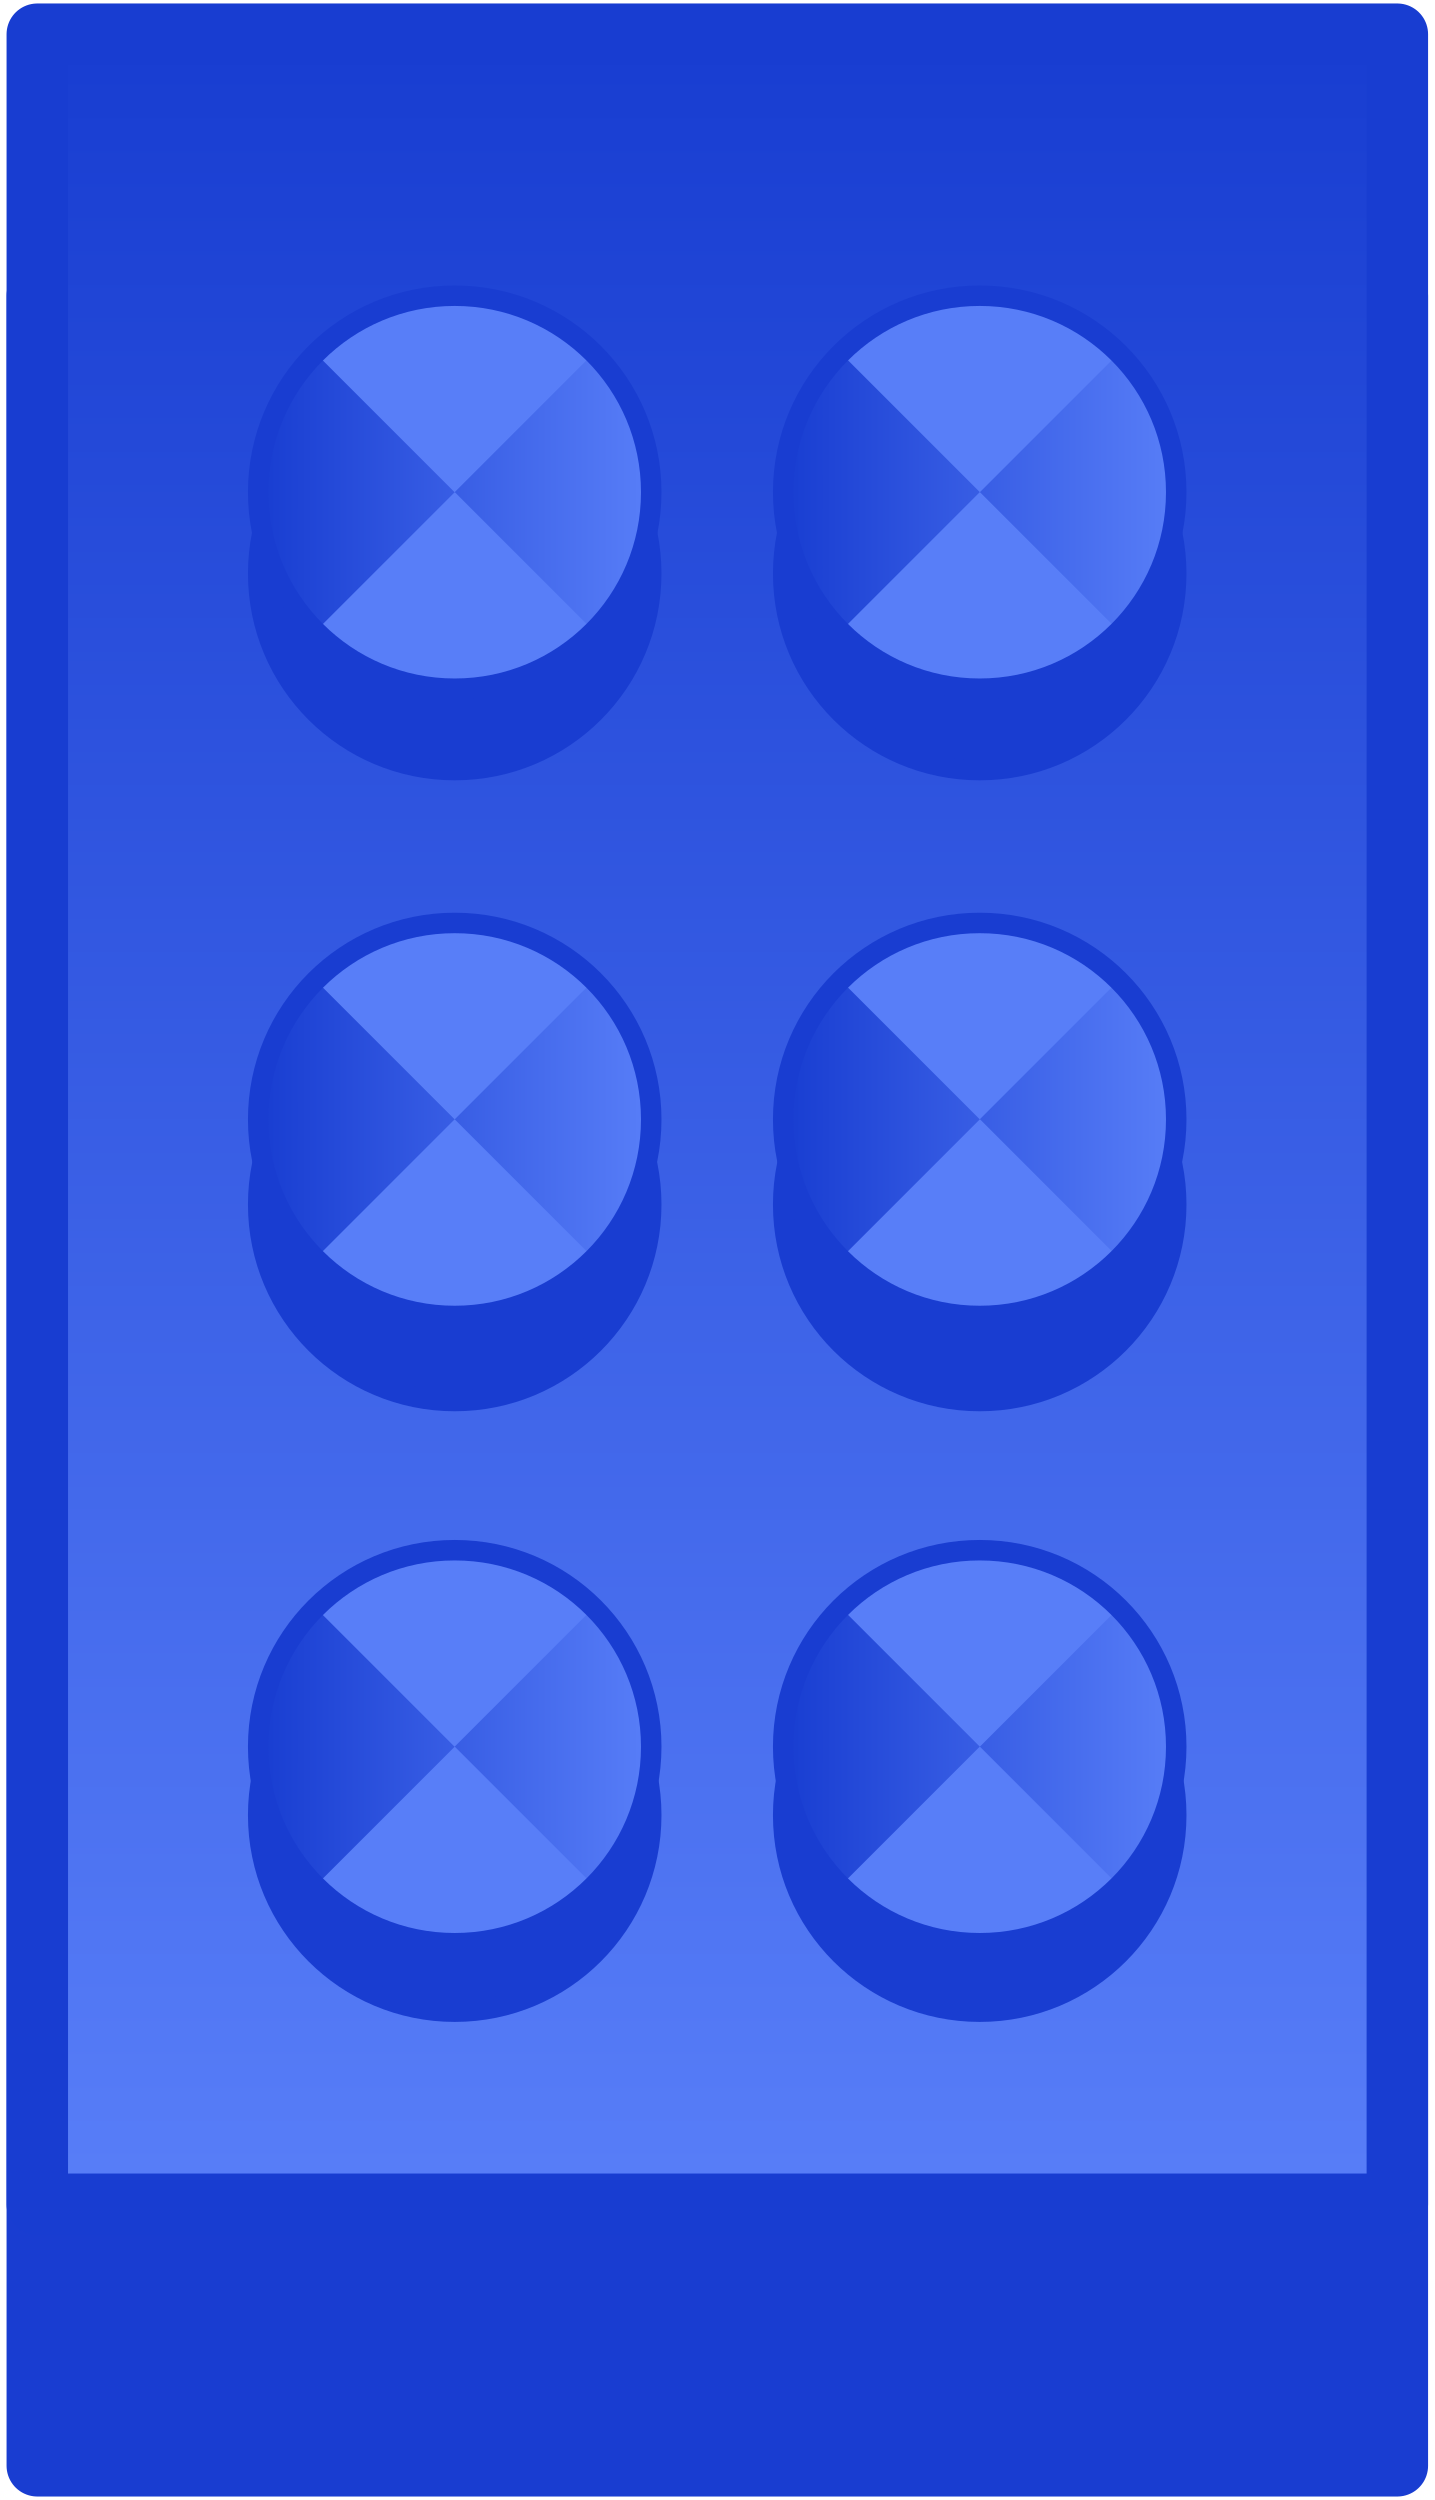
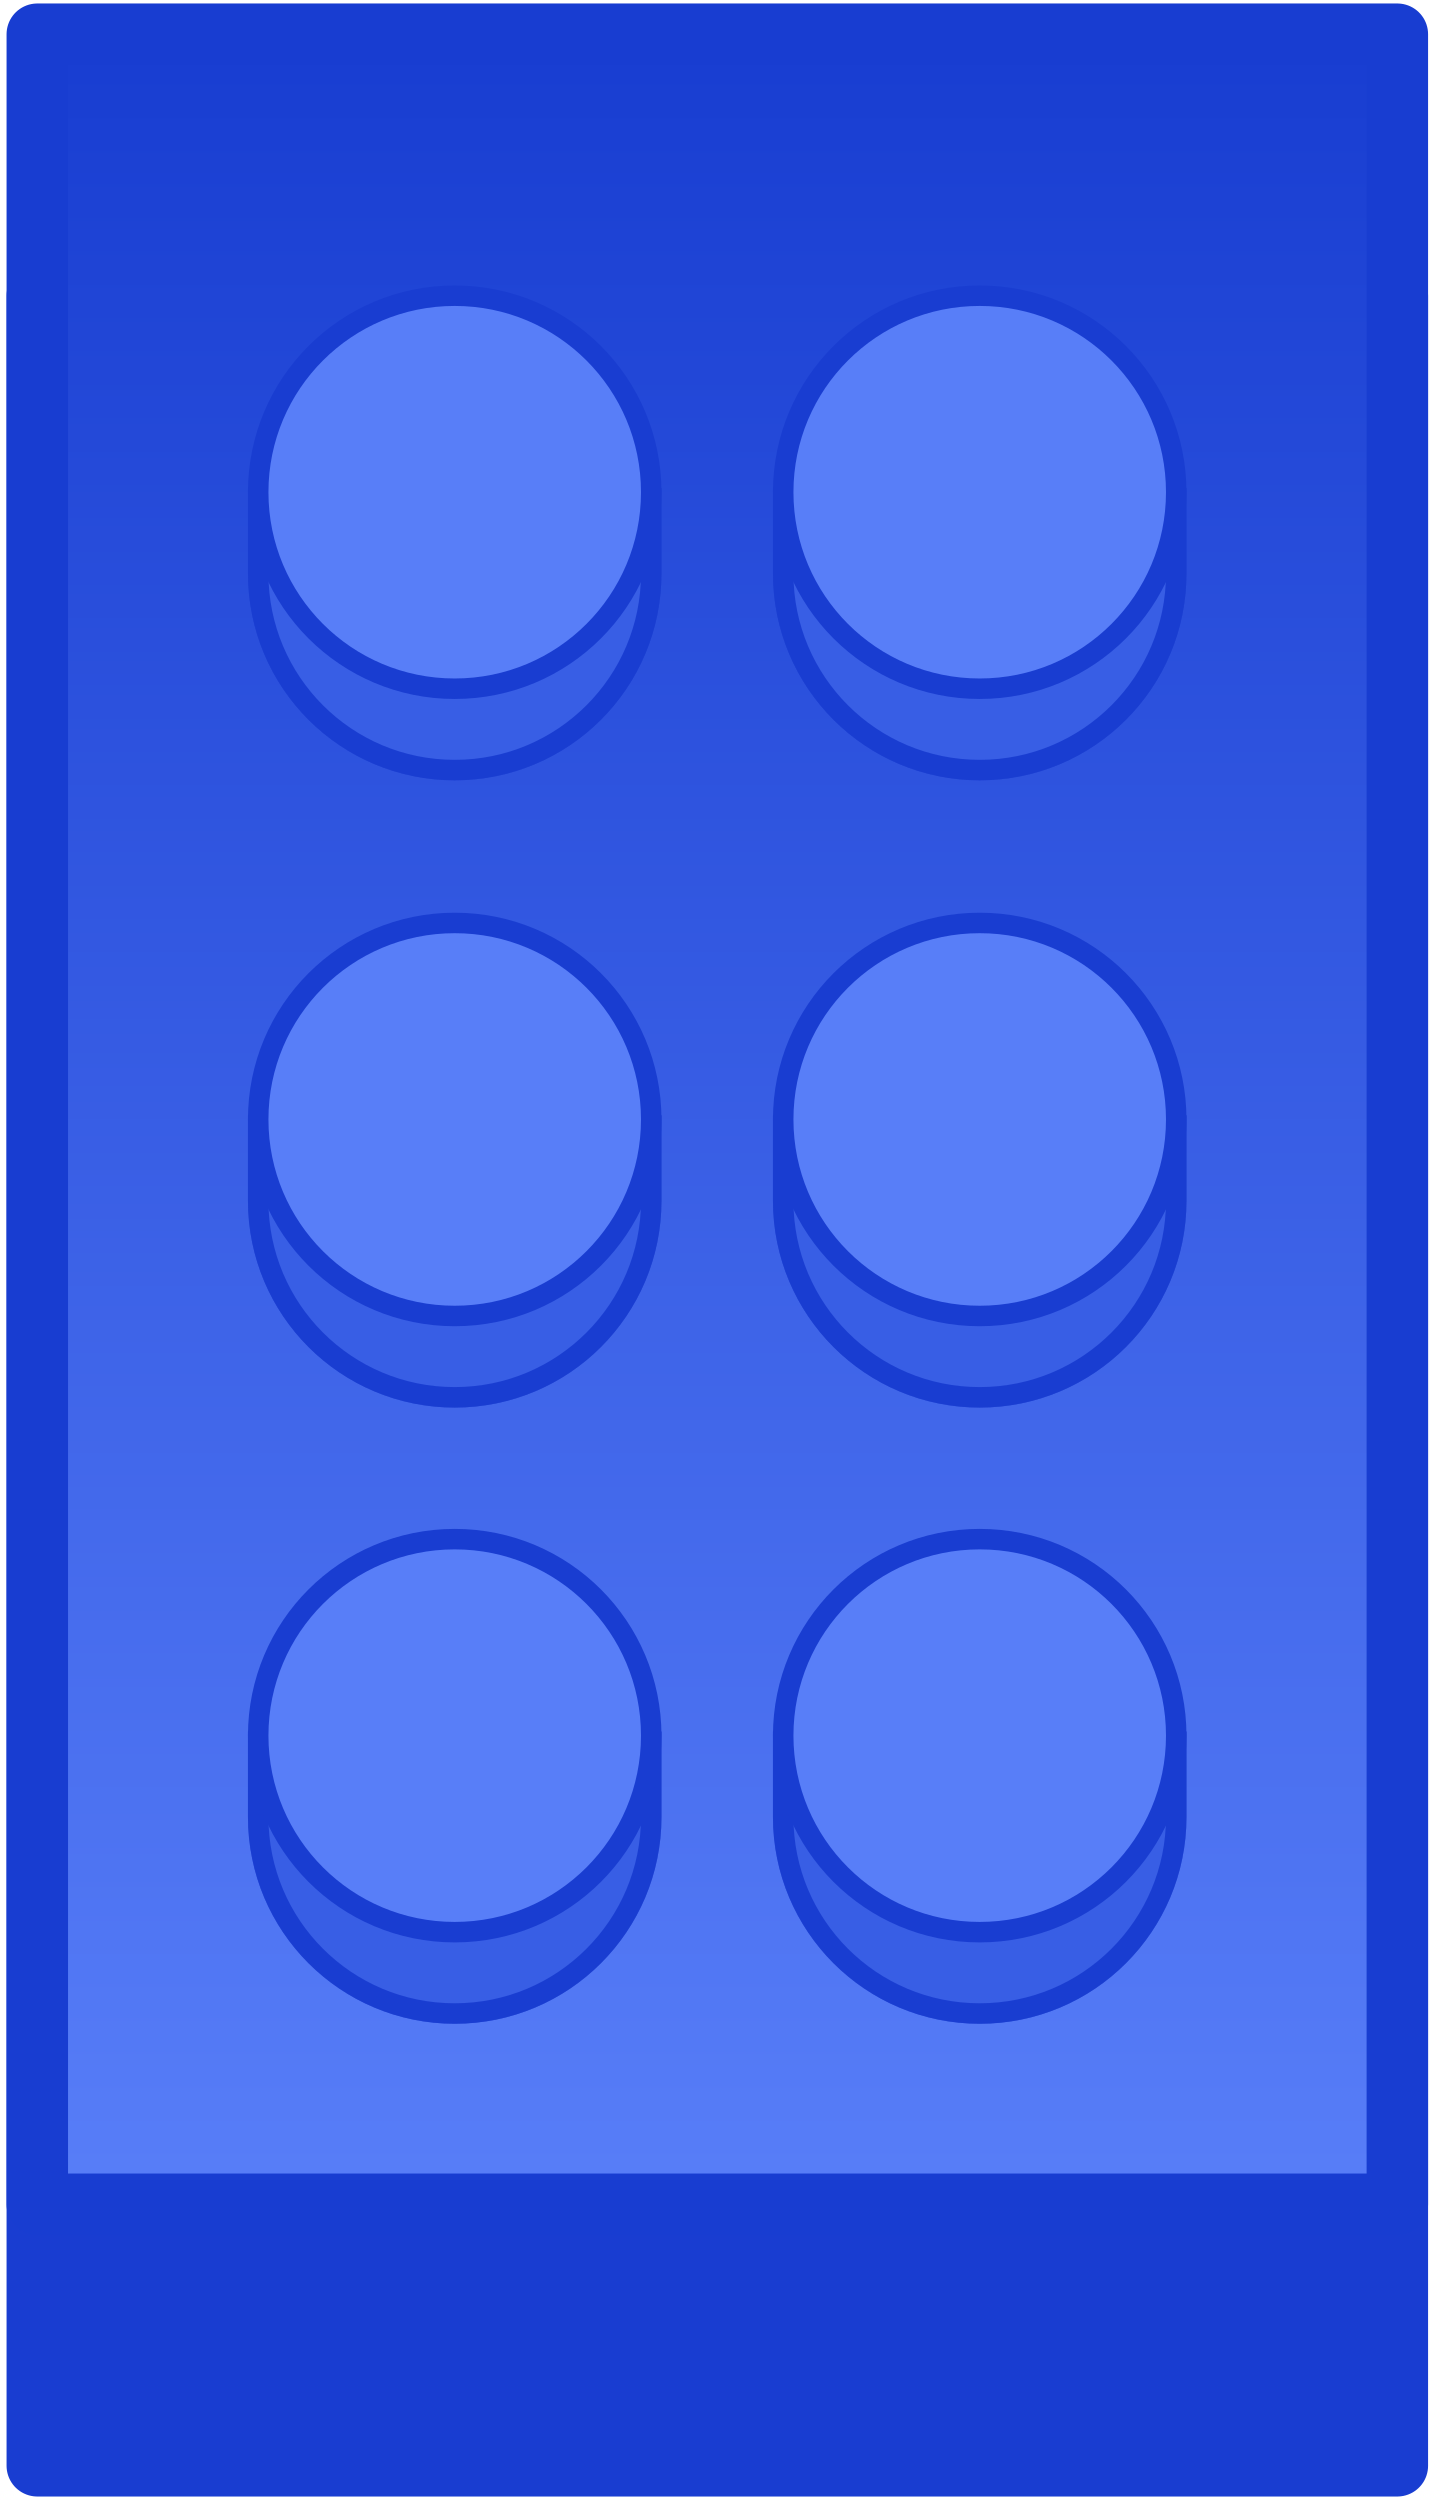
- <svg xmlns="http://www.w3.org/2000/svg" xmlns:xlink="http://www.w3.org/1999/xlink" id="Layer_1" data-name="Layer 1" width="70" height="122" viewBox="0 0 70 122">
+ <svg xmlns="http://www.w3.org/2000/svg" id="Layer_1" data-name="Layer 1" width="70" height="122" viewBox="0 0 70 122">
  <defs>
    <style>
-       .cls-1, .cls-2 {
-         fill: none;
+       .cls-1 {
+         fill: #183dd1;
+         opacity: .5;
      }

-       .cls-3 {
-         fill: url(#linear-gradient-7);
+       .cls-1, .cls-2, .cls-3 {
+         stroke: #193dd1;
+       }
+ 
+       .cls-1, .cls-3 {
+         stroke-miterlimit: 10;
      }

      .cls-4 {
-         fill: url(#linear-gradient-6);
-       }
- 
-       .cls-5 {
-         fill: url(#linear-gradient-3);
-       }
- 
-       .cls-6 {
-         fill: url(#linear-gradient-2);
-       }
- 
-       .cls-7 {
-         fill: url(#linear-gradient-4);
-       }
- 
-       .cls-8 {
-         fill: url(#linear-gradient-5);
-       }
- 
-       .cls-9 {
-         fill: #587ef8;
-       }
- 
-       .cls-10 {
        fill: url(#linear-gradient);
        stroke: #183dd1;
      }

-       .cls-10, .cls-11 {
+       .cls-4, .cls-2 {
        stroke-linejoin: round;
        stroke-width: 3px;
      }

-       .cls-12 {
-         clip-path: url(#clippath-3);
-       }
- 
-       .cls-13 {
-         clip-path: url(#clippath-1);
-       }
- 
-       .cls-14 {
-         clip-path: url(#clippath-4);
-       }
- 
-       .cls-15 {
-         clip-path: url(#clippath-2);
-       }
- 
-       .cls-16 {
-         clip-path: url(#clippath-5);
-       }
- 
-       .cls-11, .cls-17 {
+       .cls-2 {
        fill: #193dd1;
      }

-       .cls-11, .cls-17, .cls-2 {
-         stroke: #193dd1;
-       }
- 
-       .cls-17, .cls-2 {
-         stroke-miterlimit: 10;
-       }
- 
-       .cls-18 {
-         clip-path: url(#clippath);
+       .cls-3 {
+         fill: #587ef8;
      }
    </style>
    <linearGradient id="linear-gradient" x1="35" y1="1.67" x2="35" y2="107.57" gradientTransform="matrix(1, 0, 0, 1, 0, 0)" gradientUnits="userSpaceOnUse">
      <stop offset="0" stop-color="#183dd1" />
      <stop offset="1" stop-color="#587ef8" />
    </linearGradient>
-     <clipPath id="clippath">
-       <path class="cls-1" d="M22.19,14.43h0c5.3,0,9.59,4.29,9.59,9.59h0c0,5.3-4.29,9.59-9.59,9.59h0c-5.3,0-9.59-4.29-9.59-9.59h0c0-5.3,4.29-9.59,9.59-9.59Z" />
-     </clipPath>
-     <linearGradient id="linear-gradient-2" x1="12.6" y1="-1790.01" x2="31.78" y2="-1790.01" gradientTransform="translate(0 -1766) scale(1 -1)" xlink:href="#linear-gradient" />
-     <clipPath id="clippath-1">
-       <path class="cls-1" d="M47.81,14.43h0c5.3,0,9.59,4.29,9.59,9.59h0c0,5.3-4.29,9.59-9.59,9.59h0c-5.3,0-9.59-4.29-9.59-9.59h0c0-5.3,4.29-9.59,9.59-9.59Z" />
-     </clipPath>
-     <linearGradient id="linear-gradient-3" x1="38.22" y1="-1790.01" x2="57.4" y2="-1790.01" gradientTransform="translate(0 -1766) scale(1 -1)" xlink:href="#linear-gradient" />
-     <clipPath id="clippath-2">
-       <path class="cls-1" d="M22.19,45.04h0c5.3,0,9.59,4.29,9.59,9.59h0c0,5.3-4.29,9.59-9.59,9.59h0c-5.3,0-9.59-4.29-9.59-9.59h0c0-5.3,4.29-9.59,9.59-9.59Z" />
-     </clipPath>
-     <linearGradient id="linear-gradient-4" x1="12.6" y1="-1820.62" x2="31.78" y2="-1820.62" gradientTransform="translate(0 -1766) scale(1 -1)" xlink:href="#linear-gradient" />
-     <clipPath id="clippath-3">
-       <path class="cls-1" d="M47.81,45.04h0c5.3,0,9.59,4.29,9.59,9.59h0c0,5.3-4.29,9.59-9.59,9.59h0c-5.3,0-9.59-4.29-9.59-9.59h0c0-5.3,4.29-9.59,9.59-9.59Z" />
-     </clipPath>
-     <linearGradient id="linear-gradient-5" x1="38.22" y1="-1820.62" x2="57.4" y2="-1820.62" gradientTransform="translate(0 -1766) scale(1 -1)" xlink:href="#linear-gradient" />
-     <clipPath id="clippath-4">
-       <path class="cls-1" d="M22.19,75.65h0c5.3,0,9.59,4.29,9.59,9.59h0c0,5.3-4.29,9.59-9.59,9.59h0c-5.3,0-9.59-4.29-9.59-9.59h0c0-5.3,4.29-9.59,9.59-9.59Z" />
-     </clipPath>
-     <linearGradient id="linear-gradient-6" x1="12.6" y1="-1851.23" x2="31.78" y2="-1851.23" gradientTransform="translate(0 -1766) scale(1 -1)" xlink:href="#linear-gradient" />
-     <clipPath id="clippath-5">
-       <path class="cls-1" d="M47.81,75.65h0c5.3,0,9.59,4.29,9.59,9.59h0c0,5.3-4.29,9.59-9.59,9.59h0c-5.3,0-9.59-4.29-9.59-9.59h0c0-5.3,4.29-9.59,9.59-9.59Z" />
-     </clipPath>
-     <linearGradient id="linear-gradient-7" x1="38.22" y1="-1851.23" x2="57.4" y2="-1851.23" gradientTransform="translate(0 -1766) scale(1 -1)" xlink:href="#linear-gradient" />
  </defs>
-   <rect class="cls-11" x="1.82" y="14.43" width="66.37" height="105.9" />
-   <rect class="cls-10" x="1.82" y="1.67" width="66.37" height="105.9" />
-   <path class="cls-17" d="M22.19,78.99h0c5.3,0,9.59,4.29,9.59,9.59h0c0,5.3-4.29,9.59-9.59,9.59h0c-5.3,0-9.59-4.29-9.59-9.59h0c0-5.3,4.29-9.59,9.59-9.59Z" />
-   <path class="cls-17" d="M47.81,78.99h0c5.3,0,9.59,4.29,9.59,9.59h0c0,5.3-4.29,9.59-9.59,9.59h0c-5.3,0-9.59-4.29-9.59-9.59h0c0-5.3,4.29-9.59,9.59-9.59Z" />
-   <path class="cls-17" d="M22.19,49.19h0c5.3,0,9.59,4.29,9.59,9.59h0c0,5.3-4.29,9.59-9.59,9.59h0c-5.3,0-9.59-4.29-9.59-9.59h0c0-5.3,4.29-9.59,9.59-9.59Z" />
-   <path class="cls-17" d="M47.81,49.19h0c5.3,0,9.59,4.29,9.59,9.59h0c0,5.3-4.29,9.59-9.59,9.59h0c-5.3,0-9.59-4.29-9.59-9.59h0c0-5.3,4.29-9.59,9.59-9.59Z" />
-   <path class="cls-17" d="M22.19,18.4h0c5.3,0,9.59,4.29,9.59,9.59h0c0,5.3-4.29,9.59-9.59,9.59h0c-5.3,0-9.59-4.29-9.59-9.59h0c0-5.3,4.29-9.59,9.59-9.59Z" />
-   <path class="cls-17" d="M47.81,18.4h0c5.3,0,9.59,4.29,9.59,9.59h0c0,5.3-4.29,9.59-9.59,9.59h0c-5.3,0-9.59-4.29-9.59-9.59h0c0-5.3,4.29-9.59,9.59-9.59Z" />
-   <g class="cls-18">
-     <g>
-       <circle class="cls-6" cx="22.19" cy="24.01" r="9.59" />
-       <rect class="cls-9" x="17.39" y="26" width="9.59" height="9.59" transform="translate(-15.27 24.71) rotate(-45)" />
-       <rect class="cls-9" x="17.39" y="12.44" width="9.59" height="9.59" transform="translate(-5.69 20.74) rotate(-45)" />
-     </g>
+   <rect class="cls-2" x="1.82" y="14.43" width="66.37" height="105.9" />
+   <rect class="cls-4" x="1.82" y="1.67" width="66.37" height="105.9" />
+   <g>
+     <path class="cls-3" d="M22.19,18.4h0c4.61,0,9.59,5.62,9.59,5.62v3.97h0c0,5.3-4.29,9.59-9.59,9.59h0c-5.3,0-9.59-4.29-9.59-9.59h0v-3.97s5.21-5.62,9.59-5.62Z" />
+     <path class="cls-1" d="M22.19,18.4h0c4.61,0,9.59,5.62,9.59,5.62v3.97h0c0,5.3-4.29,9.59-9.59,9.59h0c-5.3,0-9.59-4.29-9.59-9.59h0v-3.97s5.21-5.62,9.59-5.62Z" />
+     <path class="cls-3" d="M22.19,14.43h0c5.3,0,9.59,4.29,9.59,9.59h0c0,5.3-4.29,9.59-9.59,9.59h0c-5.3,0-9.59-4.29-9.59-9.59h0c0-5.3,4.29-9.59,9.59-9.59Z" />
  </g>
-   <g class="cls-13">
-     <g>
-       <circle class="cls-5" cx="47.81" cy="24.01" r="9.59" />
-       <rect class="cls-9" x="43.02" y="26" width="9.59" height="9.59" transform="translate(-7.77 42.83) rotate(-45)" />
-       <rect class="cls-9" x="43.02" y="12.44" width="9.59" height="9.59" transform="translate(1.82 38.86) rotate(-45)" />
-     </g>
+   <g>
+     <path class="cls-3" d="M47.81,18.4h0c4.61,0,9.59,5.62,9.59,5.62v3.97h0c0,5.3-4.29,9.59-9.59,9.59h0c-5.3,0-9.59-4.29-9.59-9.59h0v-3.97s5.21-5.62,9.59-5.62Z" />
+     <path class="cls-1" d="M47.81,18.4h0c4.61,0,9.59,5.62,9.59,5.62v3.97h0c0,5.3-4.29,9.59-9.59,9.59h0c-5.3,0-9.59-4.29-9.59-9.59h0v-3.97s5.21-5.62,9.59-5.62Z" />
+     <path class="cls-3" d="M47.81,14.43h0c5.3,0,9.59,4.29,9.59,9.59h0c0,5.3-4.29,9.59-9.59,9.59h0c-5.3,0-9.59-4.29-9.59-9.59h0c0-5.3,4.29-9.59,9.59-9.59Z" />
  </g>
-   <g class="cls-15">
-     <g>
-       <circle class="cls-7" cx="22.19" cy="54.62" r="9.59" />
-       <rect class="cls-9" x="17.39" y="56.61" width="9.59" height="9.59" transform="translate(-36.92 33.67) rotate(-45)" />
-       <rect class="cls-9" x="17.39" y="43.05" width="9.59" height="9.59" transform="translate(-27.33 29.7) rotate(-45)" />
-     </g>
+   <g>
+     <path class="cls-3" d="M22.19,49.01h0c4.61,0,9.59,5.62,9.59,5.62v3.97h0c0,5.3-4.29,9.59-9.59,9.59h0c-5.3,0-9.59-4.29-9.59-9.59h0v-3.97s5.21-5.62,9.59-5.62Z" />
+     <path class="cls-1" d="M22.19,49.01h0c4.61,0,9.59,5.62,9.59,5.62v3.97h0c0,5.3-4.29,9.59-9.59,9.59h0c-5.3,0-9.59-4.29-9.59-9.59h0v-3.97s5.21-5.62,9.59-5.62Z" />
+     <path class="cls-3" d="M22.19,45.04h0c5.3,0,9.59,4.29,9.59,9.59h0c0,5.3-4.29,9.59-9.59,9.59h0c-5.3,0-9.59-4.29-9.59-9.59h0c0-5.3,4.29-9.59,9.59-9.59Z" />
  </g>
-   <g class="cls-12">
-     <g>
-       <circle class="cls-8" cx="47.81" cy="54.62" r="9.59" />
-       <rect class="cls-9" x="43.02" y="56.61" width="9.59" height="9.59" transform="translate(-29.41 51.79) rotate(-45)" />
-       <rect class="cls-9" x="43.02" y="43.05" width="9.59" height="9.59" transform="translate(-19.83 47.82) rotate(-45)" />
-     </g>
+   <g>
+     <path class="cls-3" d="M47.81,49.01h0c4.61,0,9.59,5.62,9.59,5.62v3.97h0c0,5.3-4.29,9.59-9.59,9.59h0c-5.3,0-9.59-4.29-9.59-9.59h0v-3.97s5.21-5.62,9.59-5.62Z" />
+     <path class="cls-1" d="M47.81,49.01h0c4.61,0,9.59,5.62,9.59,5.62v3.97h0c0,5.3-4.29,9.59-9.59,9.59h0c-5.3,0-9.59-4.29-9.59-9.59h0v-3.97s5.21-5.62,9.59-5.62Z" />
+     <path class="cls-3" d="M47.81,45.04h0c5.3,0,9.59,4.29,9.59,9.59h0c0,5.3-4.29,9.59-9.59,9.59h0c-5.3,0-9.59-4.29-9.59-9.59h0c0-5.3,4.29-9.59,9.59-9.59Z" />
  </g>
-   <g class="cls-14">
-     <g>
-       <circle class="cls-4" cx="22.19" cy="85.23" r="9.59" />
-       <rect class="cls-9" x="17.39" y="87.22" width="9.59" height="9.59" transform="translate(-58.56 42.64) rotate(-45)" />
-       <rect class="cls-9" x="17.39" y="73.66" width="9.59" height="9.59" transform="translate(-48.98 38.67) rotate(-45)" />
-     </g>
+   <g>
+     <path class="cls-3" d="M22.19,79.08h0c4.61,0,9.59,5.62,9.59,5.62v3.97h0c0,5.3-4.29,9.59-9.59,9.59h0c-5.3,0-9.59-4.29-9.59-9.59h0v-3.97s5.21-5.62,9.59-5.62Z" />
+     <path class="cls-1" d="M22.19,79.08h0c4.61,0,9.59,5.62,9.59,5.62v3.97h0c0,5.3-4.29,9.59-9.59,9.59h0c-5.3,0-9.59-4.29-9.59-9.59h0v-3.97s5.21-5.62,9.59-5.62Z" />
+     <path class="cls-3" d="M22.19,75.11h0c5.3,0,9.59,4.29,9.59,9.59h0c0,5.3-4.29,9.59-9.59,9.59h0c-5.3,0-9.59-4.29-9.59-9.59h0c0-5.3,4.29-9.59,9.59-9.59Z" />
  </g>
-   <g class="cls-16">
-     <g>
-       <circle class="cls-3" cx="47.81" cy="85.23" r="9.59" />
-       <rect class="cls-9" x="43.02" y="87.22" width="9.59" height="9.59" transform="translate(-51.06 60.76) rotate(-45)" />
-       <rect class="cls-9" x="43.02" y="73.66" width="9.59" height="9.59" transform="translate(-41.47 56.79) rotate(-45)" />
-     </g>
-   </g>
-   <path class="cls-2" d="M22.19,14.43h0c5.3,0,9.59,4.29,9.59,9.59h0c0,5.3-4.29,9.59-9.59,9.59h0c-5.3,0-9.59-4.29-9.59-9.59h0c0-5.3,4.29-9.59,9.59-9.59Z" />
-   <path class="cls-2" d="M47.81,14.43h0c5.3,0,9.59,4.29,9.59,9.59h0c0,5.3-4.29,9.59-9.59,9.59h0c-5.3,0-9.59-4.29-9.59-9.59h0c0-5.3,4.29-9.59,9.59-9.59Z" />
-   <path class="cls-2" d="M22.19,45.04h0c5.3,0,9.59,4.29,9.59,9.59h0c0,5.3-4.29,9.59-9.59,9.59h0c-5.3,0-9.59-4.29-9.59-9.59h0c0-5.3,4.29-9.59,9.59-9.59Z" />
-   <path class="cls-2" d="M47.81,45.04h0c5.3,0,9.59,4.29,9.59,9.59h0c0,5.3-4.29,9.59-9.59,9.59h0c-5.3,0-9.59-4.29-9.59-9.59h0c0-5.3,4.29-9.59,9.59-9.59Z" />
-   <path class="cls-2" d="M22.19,75.65h0c5.3,0,9.59,4.29,9.59,9.59h0c0,5.3-4.29,9.59-9.59,9.59h0c-5.3,0-9.59-4.29-9.59-9.59h0c0-5.3,4.29-9.59,9.59-9.59Z" />
-   <path class="cls-2" d="M47.81,75.65h0c5.3,0,9.59,4.29,9.59,9.59h0c0,5.3-4.29,9.59-9.59,9.59h0c-5.3,0-9.59-4.29-9.59-9.59h0c0-5.3,4.29-9.59,9.59-9.59Z" />
+   <path class="cls-3" d="M47.81,79.08h0c4.61,0,9.59,5.62,9.59,5.62v3.97h0c0,5.3-4.29,9.59-9.59,9.59h0c-5.3,0-9.59-4.29-9.59-9.59h0v-3.97s5.21-5.62,9.59-5.62Z" />
+   <path class="cls-1" d="M47.81,79.08h0c4.61,0,9.59,5.62,9.59,5.62v3.97h0c0,5.3-4.29,9.59-9.59,9.59h0c-5.3,0-9.59-4.29-9.59-9.59h0v-3.97s5.21-5.62,9.59-5.62Z" />
+   <path class="cls-3" d="M47.81,75.11h0c5.3,0,9.59,4.29,9.59,9.59h0c0,5.3-4.29,9.59-9.59,9.59h0c-5.3,0-9.59-4.29-9.59-9.59h0c0-5.3,4.29-9.59,9.59-9.59Z" />
</svg>
